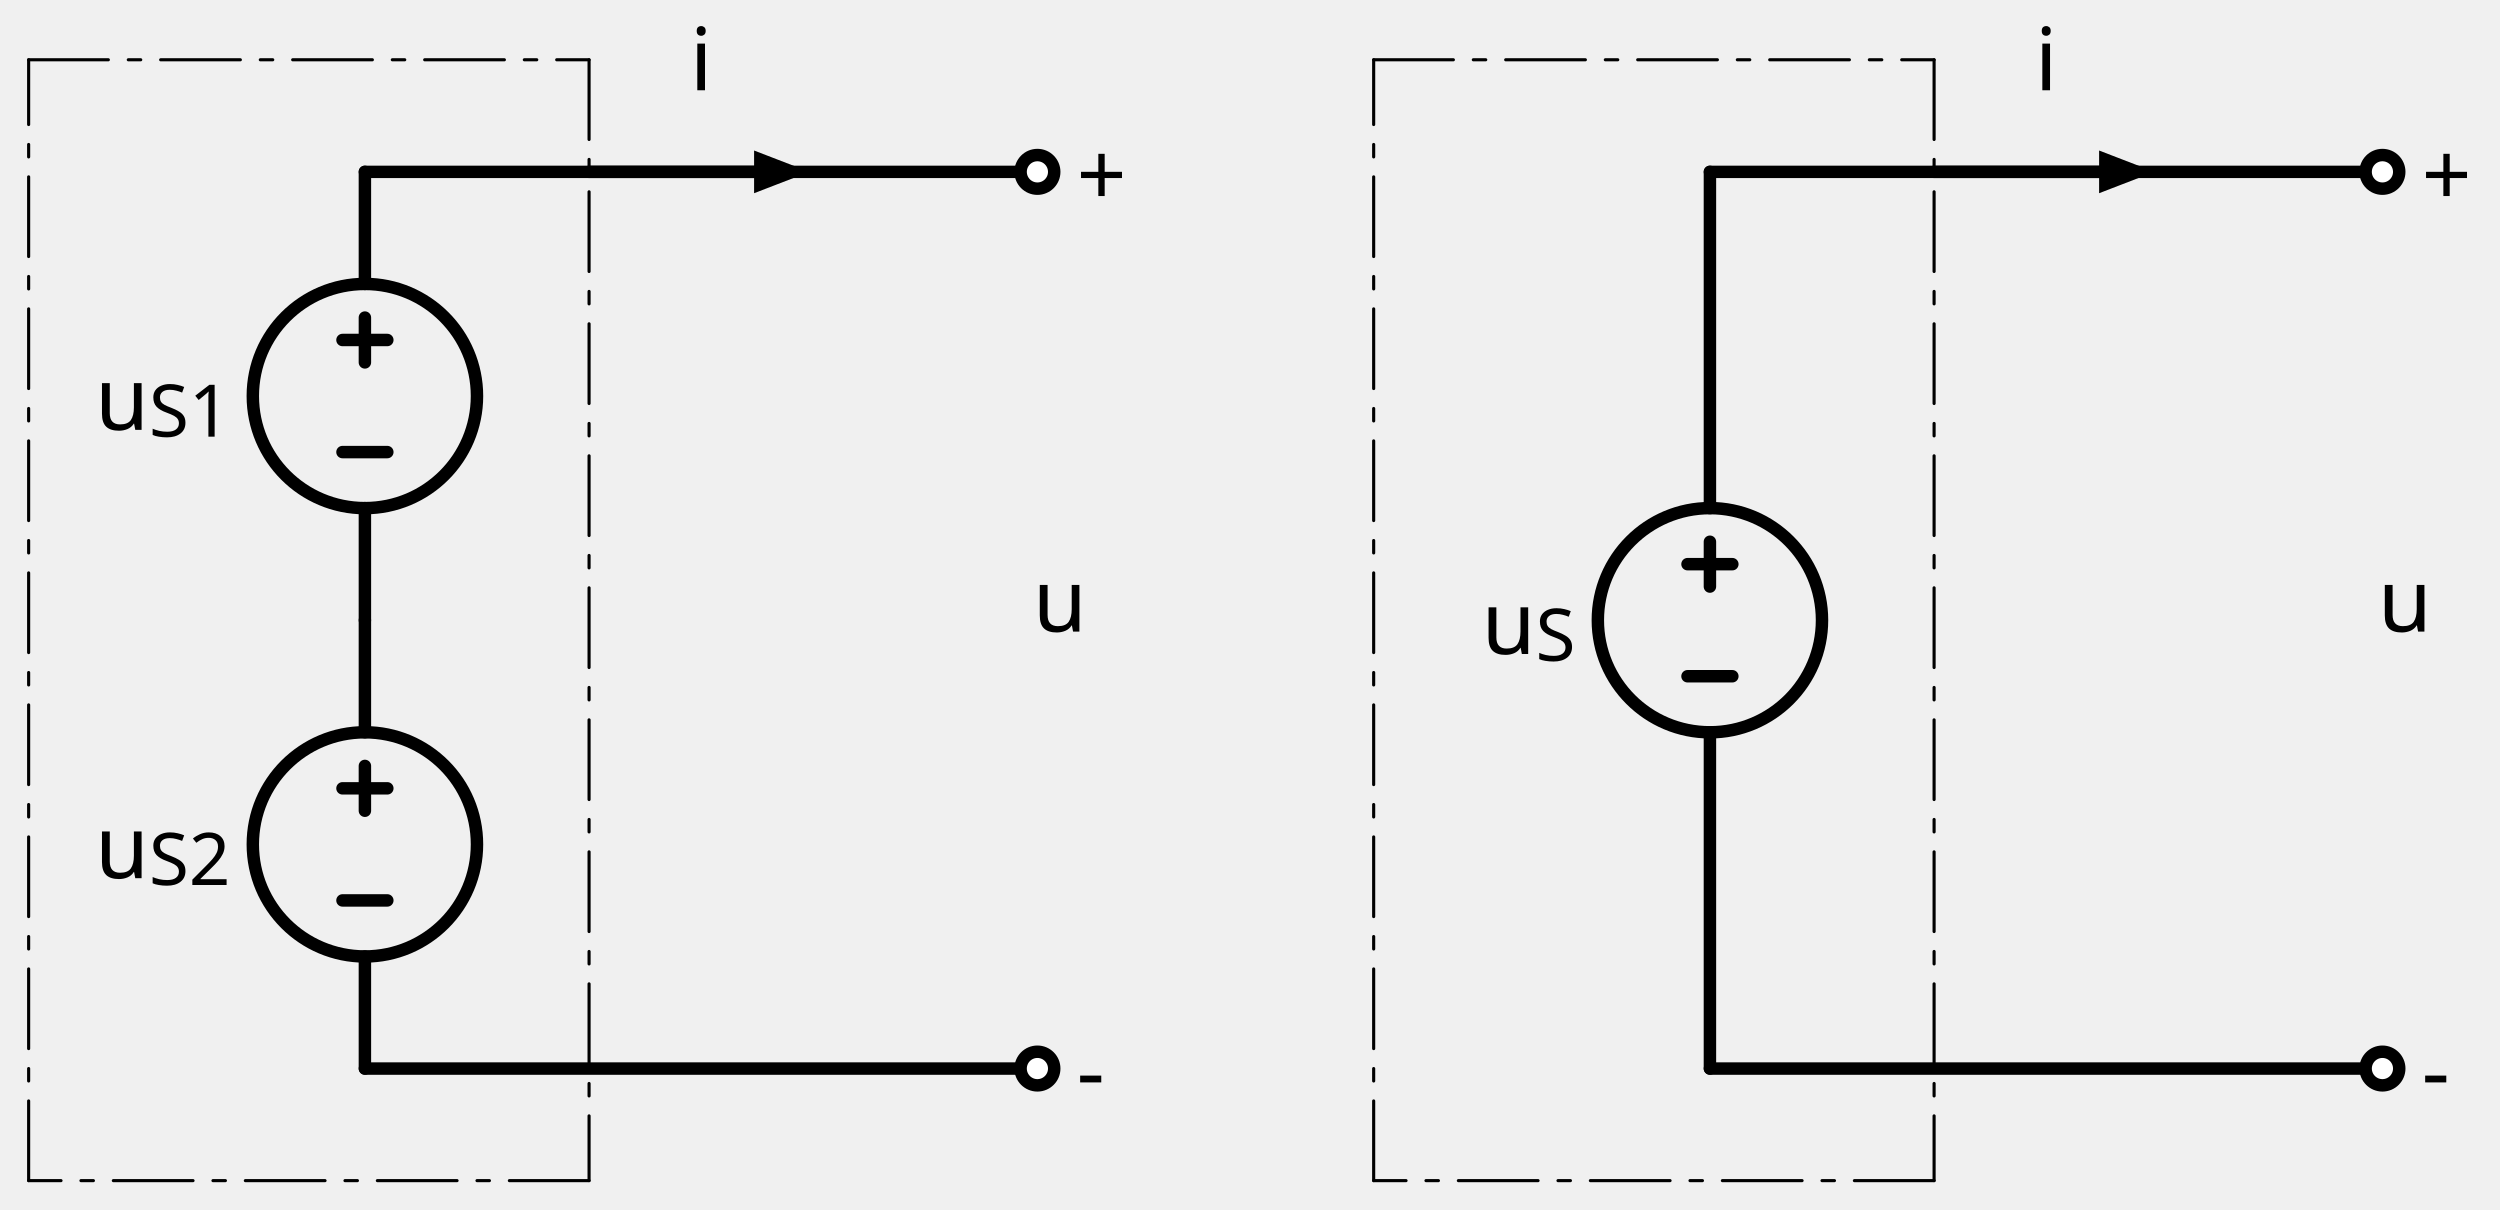
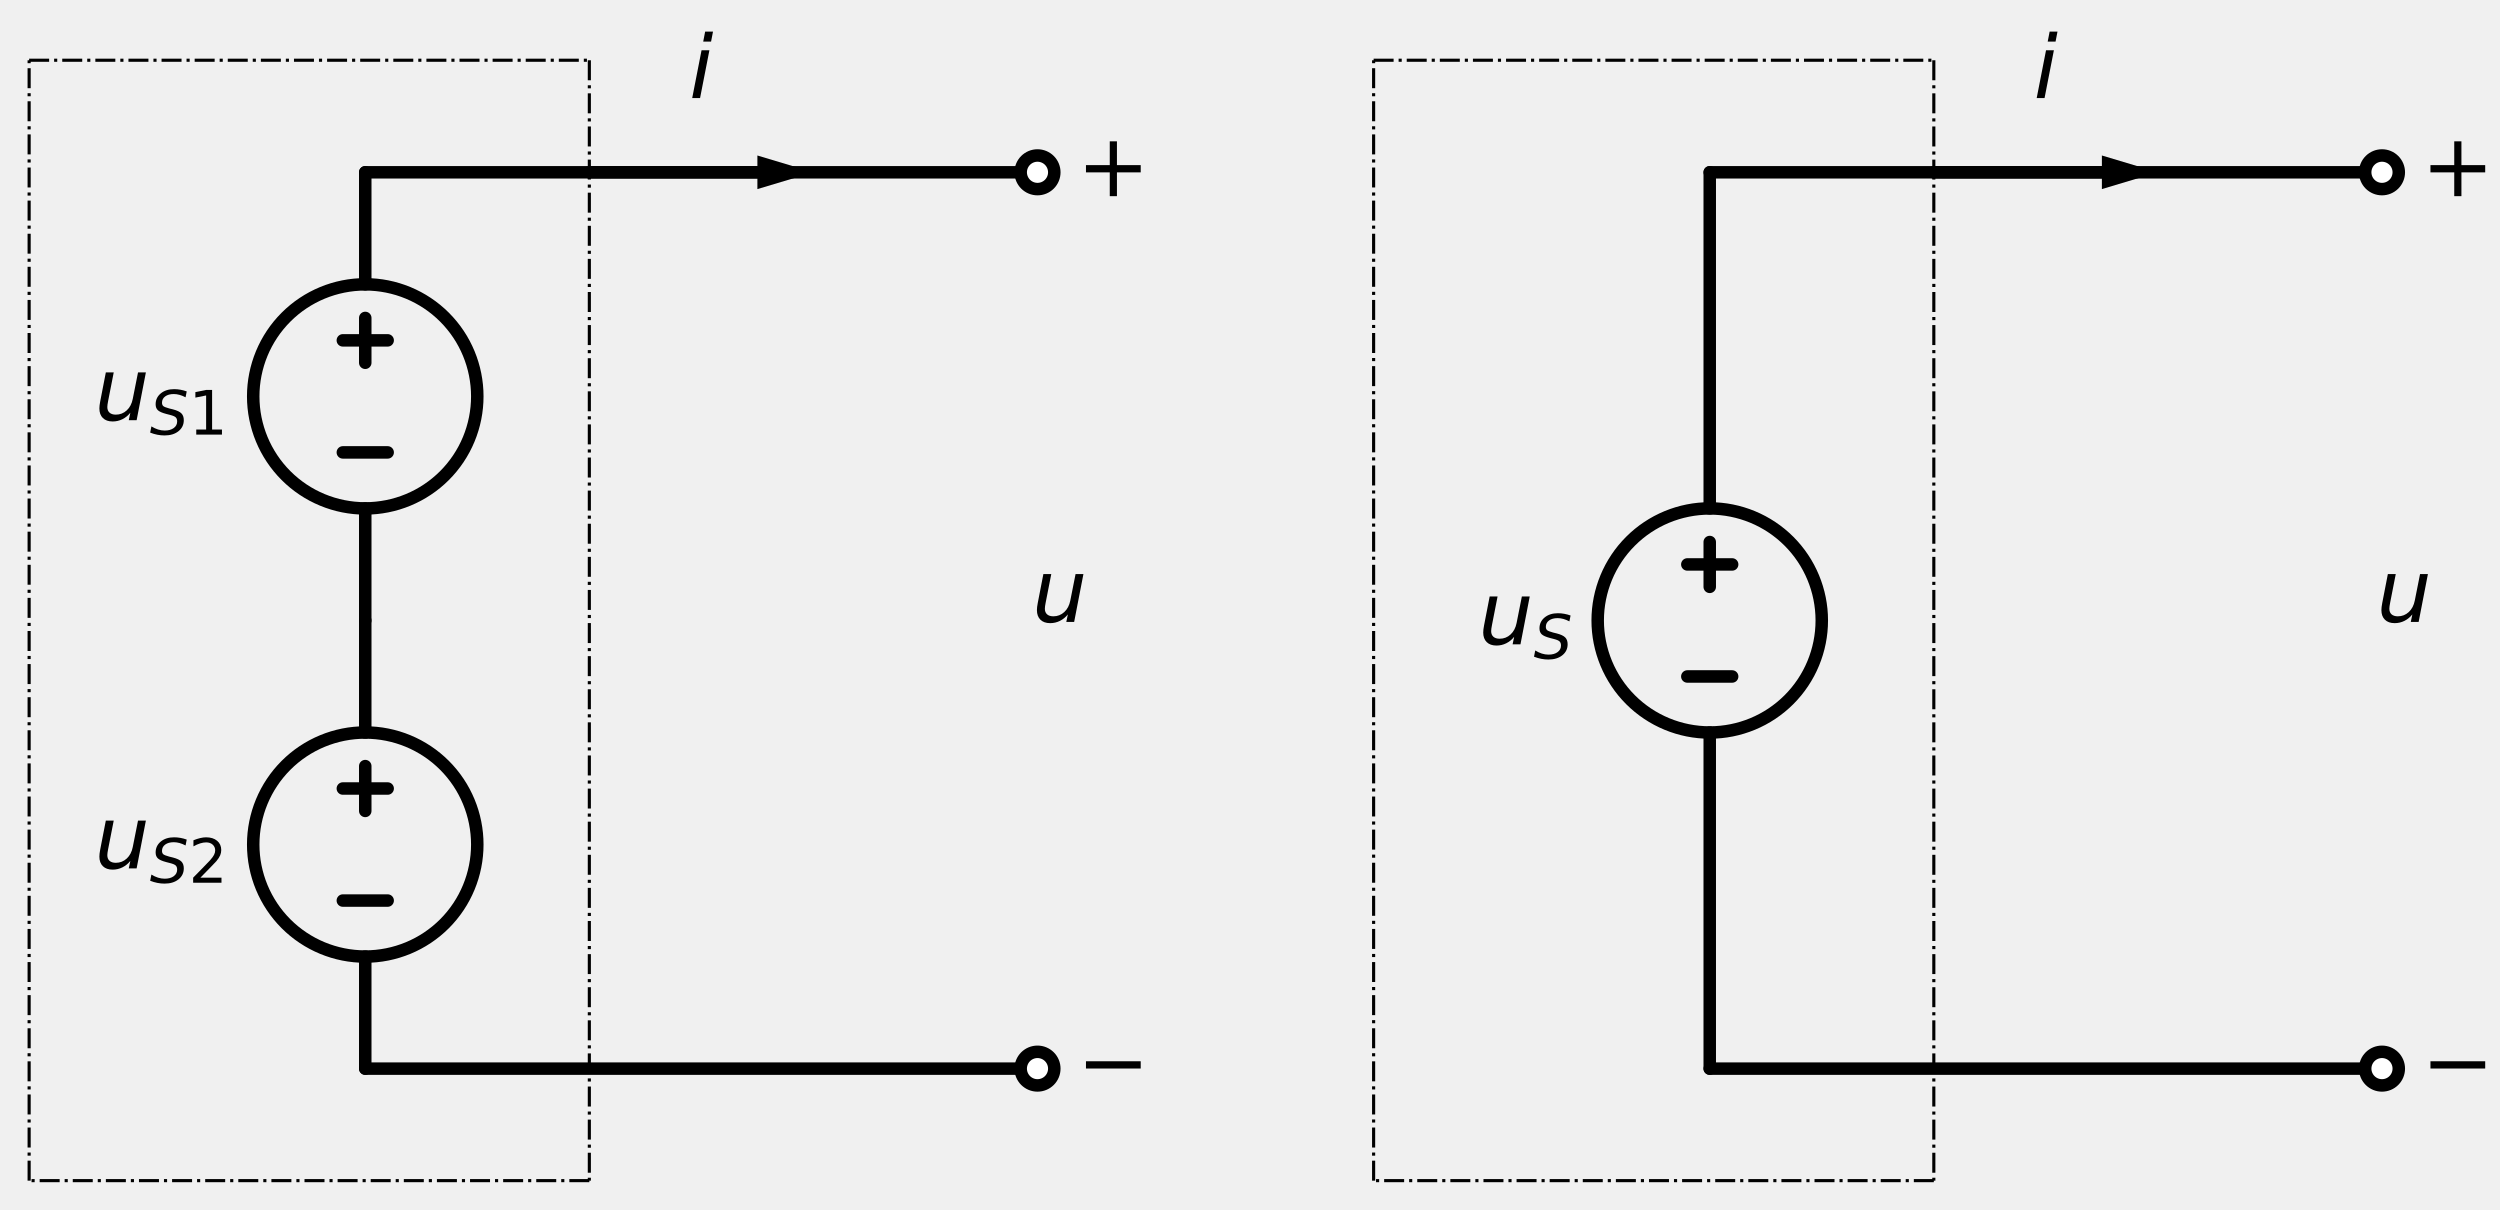
- <svg xmlns="http://www.w3.org/2000/svg" xml:lang="en" height="194.2pt" width="401.48pt" viewBox="-58.6 -27.6 401.48 194.2">
-   <circle cx="2.204364238465236e-15" cy="36.0" r="18.0" style="stroke:black;fill:none;stroke-width:2.0;stroke-dasharray:-;" />
-   <circle cx="2.204364238465236e-15" cy="108.0" r="18.0" style="stroke:black;fill:none;stroke-width:2.0;stroke-dasharray:-;" />
-   <circle cx="216.0" cy="72.0" r="18.0" style="stroke:black;fill:none;stroke-width:2.0;stroke-dasharray:-;" />
-   <path d="M 108.0,-0.0 L 54.0,-6.613092715395707e-15 L 0.0,-1.3226185430791413e-14" style="stroke:black;fill:none;stroke-width:2.0;stroke-dasharray:-;stroke-linecap:round;stroke-linejoin:round;" />
-   <path d="M 0.0,72.0 L 1.102182119232618e-15,54.0 L 1.102182119232618e-15,54.0 M 3.3065463576978533e-15,18.0 L 3.3065463576978533e-15,18.0 L 4.408728476930472e-15,-0.0" style="stroke:black;fill:none;stroke-width:2.0;stroke-dasharray:-;stroke-linecap:round;stroke-linejoin:round;" />
-   <path d="M 3.6,45.0 L -3.6,45.0" style="stroke:black;fill:none;stroke-width:2.0;stroke-dasharray:-;stroke-linecap:round;stroke-linejoin:round;" />
-   <path d="M 2.5350188742350208e-15,30.6 L 2.9758917219280684e-15,23.4" style="stroke:black;fill:none;stroke-width:2.0;stroke-dasharray:-;stroke-linecap:round;stroke-linejoin:round;" />
-   <path d="M 3.6,27.0 L -3.6,27.0" style="stroke:black;fill:none;stroke-width:2.0;stroke-dasharray:-;stroke-linecap:round;stroke-linejoin:round;" />
-   <path d="M 0.0,144.0 L 1.102182119232618e-15,126.0 L 1.102182119232618e-15,126.0 M 3.3065463576978533e-15,90.0 L 3.3065463576978533e-15,90.0 L 4.408728476930472e-15,72.0" style="stroke:black;fill:none;stroke-width:2.0;stroke-dasharray:-;stroke-linecap:round;stroke-linejoin:round;" />
-   <path d="M 3.6,117.0 L -3.6,117.0" style="stroke:black;fill:none;stroke-width:2.0;stroke-dasharray:-;stroke-linecap:round;stroke-linejoin:round;" />
-   <path d="M 2.5350188742350208e-15,102.6 L 2.9758917219280684e-15,95.4" style="stroke:black;fill:none;stroke-width:2.0;stroke-dasharray:-;stroke-linecap:round;stroke-linejoin:round;" />
-   <path d="M 3.6,99.0 L -3.6,99.0" style="stroke:black;fill:none;stroke-width:2.0;stroke-dasharray:-;stroke-linecap:round;stroke-linejoin:round;" />
-   <path d="M 0.0,144.0 L 54.0,144.0 L 108.0,144.0" style="stroke:black;fill:none;stroke-width:2.0;stroke-dasharray:-;stroke-linecap:round;stroke-linejoin:round;" />
-   <path d="M 36.0,-0.0 L 54.0,-0.0 L 63.0,-0.0" style="stroke:black;fill:none;stroke-width:2.0;stroke-dasharray:-;stroke-linecap:round;stroke-linejoin:round;" />
-   <path d="M 70.0 0.0 L 63.0 2.7 L 63.0 -2.7 Z" style="stroke:black;fill:black;stroke-linecap:butt;stroke-linejoin:miter;" />
-   <path d="M -54.0,-18.0 L -9.0,-18.0 L 36.0,-18.0" style="stroke:black;fill:none;stroke-width:0.5;stroke-dasharray:12.8,3.2,2,3.2;stroke-linecap:round;stroke-linejoin:round;" />
-   <path d="M 36.0,-18.0 L 36,72.0 L 36,162.0" style="stroke:black;fill:none;stroke-width:0.5;stroke-dasharray:12.8,3.2,2,3.2;stroke-linecap:round;stroke-linejoin:round;" />
-   <path d="M 36.0,162.0 L -9.0,162.0 L -54.0,162.0" style="stroke:black;fill:none;stroke-width:0.5;stroke-dasharray:12.8,3.2,2,3.2;stroke-linecap:round;stroke-linejoin:round;" />
-   <path d="M -54.0,162.0 L -54,72.0 L -54,-18.0" style="stroke:black;fill:none;stroke-width:0.5;stroke-dasharray:12.8,3.2,2,3.2;stroke-linecap:round;stroke-linejoin:round;" />
-   <path d="M 108.0,72.0" style="stroke:black;fill:none;stroke-width:2.0;stroke-dasharray:-;stroke-linecap:round;stroke-linejoin:round;" />
-   <path d="M 324.0,-0.0 L 270.0,-6.613092715395707e-15 L 216.0,-1.3226185430791413e-14" style="stroke:black;fill:none;stroke-width:2.0;stroke-dasharray:-;stroke-linecap:round;stroke-linejoin:round;" />
-   <path d="M 216.0,144.0 L 216.0,90.0 L 216.0,90.0 M 216.0,54.0 L 216.0,54.0 L 216.0,-0.0" style="stroke:black;fill:none;stroke-width:2.0;stroke-dasharray:-;stroke-linecap:round;stroke-linejoin:round;" />
-   <path d="M 219.6,81.0 L 212.4,81.0" style="stroke:black;fill:none;stroke-width:2.0;stroke-dasharray:-;stroke-linecap:round;stroke-linejoin:round;" />
-   <path d="M 216.0,66.6 L 216.0,59.4" style="stroke:black;fill:none;stroke-width:2.0;stroke-dasharray:-;stroke-linecap:round;stroke-linejoin:round;" />
-   <path d="M 219.6,63.0 L 212.4,63.0" style="stroke:black;fill:none;stroke-width:2.0;stroke-dasharray:-;stroke-linecap:round;stroke-linejoin:round;" />
-   <path d="M 216.0,144.0 L 270.0,144.0 L 324.0,144.0" style="stroke:black;fill:none;stroke-width:2.0;stroke-dasharray:-;stroke-linecap:round;stroke-linejoin:round;" />
-   <path d="M 252.0,-0.0 L 270.0,-0.0 L 279.0,-0.0" style="stroke:black;fill:none;stroke-width:2.0;stroke-dasharray:-;stroke-linecap:round;stroke-linejoin:round;" />
-   <path d="M 286.0 0.0 L 279.0 2.7 L 279.0 -2.7 Z" style="stroke:black;fill:black;stroke-linecap:butt;stroke-linejoin:miter;" />
-   <path d="M 162.0,-18.0 L 207.0,-18.0 L 252.0,-18.0" style="stroke:black;fill:none;stroke-width:0.5;stroke-dasharray:12.8,3.2,2,3.2;stroke-linecap:round;stroke-linejoin:round;" />
-   <path d="M 252.0,-18.0 L 252.0,72.0 L 252.0,162.0" style="stroke:black;fill:none;stroke-width:0.5;stroke-dasharray:12.8,3.2,2,3.2;stroke-linecap:round;stroke-linejoin:round;" />
-   <path d="M 252.0,162.0 L 207.0,162.0 L 162.0,162.0" style="stroke:black;fill:none;stroke-width:0.5;stroke-dasharray:12.8,3.2,2,3.2;stroke-linecap:round;stroke-linejoin:round;" />
-   <path d="M 162.0,162.0 L 162.0,72.0 L 162.0,-18.0" style="stroke:black;fill:none;stroke-width:0.5;stroke-dasharray:12.8,3.2,2,3.2;stroke-linecap:round;stroke-linejoin:round;" />
-   <path d="M 324.0,72.0" style="stroke:black;fill:none;stroke-width:2.0;stroke-dasharray:-;stroke-linecap:round;stroke-linejoin:round;" />
-   <text x="-21.6" y="22.0" dominant-baseline="central" fill="black" font-size="14" font-family="sans" text-anchor="end">
-     <tspan x="-21.6" dy="14">u<tspan baseline-shift="-2" font-size="smaller">S1</tspan>
-     </tspan>
-   </text>
-   <text x="-21.6" y="94.0" dominant-baseline="central" fill="black" font-size="14" font-family="sans" text-anchor="end">
-     <tspan x="-21.6" dy="14">u<tspan baseline-shift="-2" font-size="smaller">S2</tspan>
-     </tspan>
-   </text>
-   <text x="54.0" y="-23.0" dominant-baseline="ideographic" fill="black" font-size="14" font-family="sans" text-anchor="middle">
-     <tspan x="54.0" dy="14">i</tspan>
-   </text>
-   <text x="111.6" y="54.4" dominant-baseline="central" fill="black" font-size="14" font-family="sans" text-anchor="middle">
-     <tspan x="111.6" dy="14">u</tspan>
-   </text>
-   <text x="194.4" y="58.0" dominant-baseline="central" fill="black" font-size="14" font-family="sans" text-anchor="end">
-     <tspan x="194.4" dy="14">u<tspan baseline-shift="-2" font-size="smaller">S</tspan>
-     </tspan>
-   </text>
-   <text x="270.0" y="-23.0" dominant-baseline="ideographic" fill="black" font-size="14" font-family="sans" text-anchor="middle">
-     <tspan x="270.0" dy="14">i</tspan>
-   </text>
-   <text x="327.6" y="54.4" dominant-baseline="central" fill="black" font-size="14" font-family="sans" text-anchor="middle">
-     <tspan x="327.6" dy="14">u</tspan>
-   </text>
-   <circle cx="108.0" cy="-0.0" r="2.7" style="stroke:black;fill:white;stroke-width:2.0;stroke-dasharray:-;" />
-   <text x="114.3" y="-14.0" dominant-baseline="central" fill="black" font-size="14" font-family="sans" text-anchor="start">
-     <tspan x="114.3" dy="14">+</tspan>
-   </text>
-   <circle cx="108.0" cy="144.0" r="2.7" style="stroke:black;fill:white;stroke-width:2.0;stroke-dasharray:-;" />
-   <text x="114.3" y="130.0" dominant-baseline="central" fill="black" font-size="14" font-family="sans" text-anchor="start">
-     <tspan x="114.3" dy="14">-</tspan>
-   </text>
-   <circle cx="324.0" cy="-0.0" r="2.7" style="stroke:black;fill:white;stroke-width:2.0;stroke-dasharray:-;" />
-   <text x="330.3" y="-14.0" dominant-baseline="central" fill="black" font-size="14" font-family="sans" text-anchor="start">
-     <tspan x="330.3" dy="14">+</tspan>
-   </text>
-   <circle cx="324.0" cy="144.0" r="2.7" style="stroke:black;fill:white;stroke-width:2.0;stroke-dasharray:-;" />
-   <text x="330.3" y="130.0" dominant-baseline="central" fill="black" font-size="14" font-family="sans" text-anchor="start">
-     <tspan x="330.3" dy="14">-</tspan>
-   </text>
+ <svg xmlns="http://www.w3.org/2000/svg" xmlns:xlink="http://www.w3.org/1999/xlink" width="400.235pt" height="193.68pt" viewBox="0 0 400.235 193.68" version="1.1">
+   <defs>
+     <style type="text/css">*{stroke-linejoin: round; stroke-linecap: butt}</style>
+   </defs>
+   <g id="figure_1">
+     <g id="patch_1">
+       <path d="M 0 193.68  L 400.235 193.68  L 400.235 0  L 0 0  L 0 193.68  z " style="fill: none" />
+     </g>
+     <g id="axes_1">
+       <g id="patch_2">
+         <path d="M 58.475 81.394  C 63.232 81.394 67.794 79.504 71.158 76.141  C 74.522 72.777 76.412 68.214 76.412 63.457  C 76.412 58.7 74.522 54.137 71.158 50.774  C 67.794 47.41 63.232 45.52 58.475 45.52  C 53.718 45.52 49.155 47.41 45.791 50.774  C 42.428 54.137 40.538 58.7 40.538 63.457  C 40.538 68.214 42.428 72.777 45.791 76.141  C 49.155 79.504 53.718 81.394 58.475 81.394  L 58.475 81.394  z " clip-path="url(#pad94291636)" style="fill: none; stroke: #000000; stroke-width: 2; stroke-linejoin: miter" />
+       </g>
+       <g id="patch_3">
+         <path d="M 58.475 153.142  C 63.232 153.142 67.794 151.252 71.158 147.889  C 74.522 144.525 76.412 139.962 76.412 135.205  C 76.412 130.448 74.522 125.886 71.158 122.522  C 67.794 119.158 63.232 117.268 58.475 117.268  C 53.718 117.268 49.155 119.158 45.791 122.522  C 42.428 125.886 40.538 130.448 40.538 135.205  C 40.538 139.962 42.428 144.525 45.791 147.889  C 49.155 151.252 53.718 153.142 58.475 153.142  L 58.475 153.142  z " clip-path="url(#pad94291636)" style="fill: none; stroke: #000000; stroke-width: 2; stroke-linejoin: miter" />
+       </g>
+       <g id="patch_4">
+         <path d="M 273.719 117.268  C 278.476 117.268 283.039 115.378 286.402 112.015  C 289.766 108.651 291.656 104.088 291.656 99.331  C 291.656 94.574 289.766 90.012 286.402 86.648  C 283.039 83.284 278.476 81.394 273.719 81.394  C 268.962 81.394 264.399 83.284 261.036 86.648  C 257.672 90.012 255.782 94.574 255.782 99.331  C 255.782 104.088 257.672 108.651 261.036 112.015  C 264.399 115.378 268.962 117.268 273.719 117.268  L 273.719 117.268  z " clip-path="url(#pad94291636)" style="fill: none; stroke: #000000; stroke-width: 2; stroke-linejoin: miter" />
+       </g>
+       <g id="line2d_1">
+         <path d="M 166.097 27.583  L 112.286 27.583  L 58.475 27.583  " clip-path="url(#pad94291636)" style="fill: none; stroke: #000000; stroke-width: 2; stroke-linecap: round" />
+       </g>
+       <g id="line2d_2">
+         <path d="M 58.475 99.331  L 58.475 81.394  L 58.475 81.394  M 58.475 45.52  L 58.475 45.52  L 58.475 27.583  " clip-path="url(#pad94291636)" style="fill: none; stroke: #000000; stroke-width: 2; stroke-linecap: round" />
+       </g>
+       <g id="line2d_3">
+         <path d="M 62.062 72.426  L 54.887 72.426  " clip-path="url(#pad94291636)" style="fill: none; stroke: #000000; stroke-width: 2; stroke-linecap: round" />
+       </g>
+       <g id="line2d_4">
+         <path d="M 58.475 58.076  L 58.475 50.901  " clip-path="url(#pad94291636)" style="fill: none; stroke: #000000; stroke-width: 2; stroke-linecap: round" />
+       </g>
+       <g id="line2d_5">
+         <path d="M 62.062 54.489  L 54.887 54.489  " clip-path="url(#pad94291636)" style="fill: none; stroke: #000000; stroke-width: 2; stroke-linecap: round" />
+       </g>
+       <g id="line2d_6">
+         <path d="M 58.475 171.079  L 58.475 153.142  L 58.475 153.142  M 58.475 117.268  L 58.475 117.268  L 58.475 99.331  " clip-path="url(#pad94291636)" style="fill: none; stroke: #000000; stroke-width: 2; stroke-linecap: round" />
+       </g>
+       <g id="line2d_7">
+         <path d="M 62.062 144.174  L 54.887 144.174  " clip-path="url(#pad94291636)" style="fill: none; stroke: #000000; stroke-width: 2; stroke-linecap: round" />
+       </g>
+       <g id="line2d_8">
+         <path d="M 58.475 129.824  L 58.475 122.649  " clip-path="url(#pad94291636)" style="fill: none; stroke: #000000; stroke-width: 2; stroke-linecap: round" />
+       </g>
+       <g id="line2d_9">
+         <path d="M 62.062 126.237  L 54.887 126.237  " clip-path="url(#pad94291636)" style="fill: none; stroke: #000000; stroke-width: 2; stroke-linecap: round" />
+       </g>
+       <g id="line2d_10">
+         <path d="M 58.475 171.079  L 112.286 171.079  L 166.097 171.079  " clip-path="url(#pad94291636)" style="fill: none; stroke: #000000; stroke-width: 2; stroke-linecap: round" />
+       </g>
+       <g id="line2d_11">
+         <path d="M 94.349 27.583  L 112.286 27.583  L 121.254 27.583  " clip-path="url(#pad94291636)" style="fill: none; stroke: #000000; stroke-width: 2; stroke-linecap: round" />
+       </g>
+       <g id="patch_5">
+         <path d="M 121.254 24.893  L 130.223 27.583  L 121.254 30.274  z " clip-path="url(#pad94291636)" />
+       </g>
+       <g id="line2d_12">
+         <path d="M 4.664 9.646  L 49.506 9.646  L 94.349 9.646  " clip-path="url(#pad94291636)" style="fill: none; stroke-dasharray: 3.2,0.8,0.5,0.8; stroke-dashoffset: 0; stroke: #000000; stroke-width: 0.5" />
+       </g>
+       <g id="line2d_13">
+         <path d="M 94.349 9.646  L 94.349 99.331  L 94.349 189.016  " clip-path="url(#pad94291636)" style="fill: none; stroke-dasharray: 3.2,0.8,0.5,0.8; stroke-dashoffset: 0; stroke: #000000; stroke-width: 0.5" />
+       </g>
+       <g id="line2d_14">
+         <path d="M 94.349 189.016  L 49.506 189.016  L 4.664 189.016  " clip-path="url(#pad94291636)" style="fill: none; stroke-dasharray: 3.2,0.8,0.5,0.8; stroke-dashoffset: 0; stroke: #000000; stroke-width: 0.5" />
+       </g>
+       <g id="line2d_15">
+         <path d="M 4.664 189.016  L 4.664 99.331  L 4.664 9.646  " clip-path="url(#pad94291636)" style="fill: none; stroke-dasharray: 3.2,0.8,0.5,0.8; stroke-dashoffset: 0; stroke: #000000; stroke-width: 0.5" />
+       </g>
+       <g id="line2d_16">
+         <path d="M 166.097 99.331  " clip-path="url(#pad94291636)" style="fill: none; stroke: #000000; stroke-width: 2; stroke-linecap: round" />
+       </g>
+       <g id="line2d_17">
+         <path d="M 381.341 27.583  L 327.53 27.583  L 273.719 27.583  " clip-path="url(#pad94291636)" style="fill: none; stroke: #000000; stroke-width: 2; stroke-linecap: round" />
+       </g>
+       <g id="line2d_18">
+         <path d="M 273.719 171.079  L 273.719 117.268  L 273.719 117.268  M 273.719 81.394  L 273.719 81.394  L 273.719 27.583  " clip-path="url(#pad94291636)" style="fill: none; stroke: #000000; stroke-width: 2; stroke-linecap: round" />
+       </g>
+       <g id="line2d_19">
+         <path d="M 277.306 108.3  L 270.132 108.3  " clip-path="url(#pad94291636)" style="fill: none; stroke: #000000; stroke-width: 2; stroke-linecap: round" />
+       </g>
+       <g id="line2d_20">
+         <path d="M 273.719 93.95  L 273.719 86.775  " clip-path="url(#pad94291636)" style="fill: none; stroke: #000000; stroke-width: 2; stroke-linecap: round" />
+       </g>
+       <g id="line2d_21">
+         <path d="M 277.306 90.363  L 270.132 90.363  " clip-path="url(#pad94291636)" style="fill: none; stroke: #000000; stroke-width: 2; stroke-linecap: round" />
+       </g>
+       <g id="line2d_22">
+         <path d="M 273.719 171.079  L 327.53 171.079  L 381.341 171.079  " clip-path="url(#pad94291636)" style="fill: none; stroke: #000000; stroke-width: 2; stroke-linecap: round" />
+       </g>
+       <g id="line2d_23">
+         <path d="M 309.593 27.583  L 327.53 27.583  L 336.499 27.583  " clip-path="url(#pad94291636)" style="fill: none; stroke: #000000; stroke-width: 2; stroke-linecap: round" />
+       </g>
+       <g id="patch_6">
+         <path d="M 336.499 24.893  L 345.467 27.583  L 336.499 30.274  z " clip-path="url(#pad94291636)" />
+       </g>
+       <g id="line2d_24">
+         <path d="M 219.908 9.646  L 264.75 9.646  L 309.593 9.646  " clip-path="url(#pad94291636)" style="fill: none; stroke-dasharray: 3.2,0.8,0.5,0.8; stroke-dashoffset: 0; stroke: #000000; stroke-width: 0.5" />
+       </g>
+       <g id="line2d_25">
+         <path d="M 309.593 9.646  L 309.593 99.331  L 309.593 189.016  " clip-path="url(#pad94291636)" style="fill: none; stroke-dasharray: 3.2,0.8,0.5,0.8; stroke-dashoffset: 0; stroke: #000000; stroke-width: 0.5" />
+       </g>
+       <g id="line2d_26">
+         <path d="M 309.593 189.016  L 264.75 189.016  L 219.908 189.016  " clip-path="url(#pad94291636)" style="fill: none; stroke-dasharray: 3.2,0.8,0.5,0.8; stroke-dashoffset: 0; stroke: #000000; stroke-width: 0.5" />
+       </g>
+       <g id="line2d_27">
+         <path d="M 219.908 189.016  L 219.908 99.331  L 219.908 9.646  " clip-path="url(#pad94291636)" style="fill: none; stroke-dasharray: 3.2,0.8,0.5,0.8; stroke-dashoffset: 0; stroke: #000000; stroke-width: 0.5" />
+       </g>
+       <g id="line2d_28">
+         <path d="M 381.341 99.331  " clip-path="url(#pad94291636)" style="fill: none; stroke: #000000; stroke-width: 2; stroke-linecap: round" />
+       </g>
+       <g id="text_1">
+         <g transform="translate(15.11027 67.32033) scale(0.14 -0.14)">
+           <defs>
+             <path id="DejaVuSans-Oblique-75" d="M 428 1388  L 838 3500  L 1416 3500  L 1006 1409  Q 975 1256 961 1147  Q 947 1038 947 966  Q 947 700 1109 554  Q 1272 409 1569 409  Q 2031 409 2368 721  Q 2706 1034 2809 1563  L 3194 3500  L 3769 3500  L 3091 0  L 2516 0  L 2631 550  Q 2388 244 2052 76  Q 1716 -91 1338 -91  Q 878 -91 622 161  Q 366 413 366 863  Q 366 956 381 1097  Q 397 1238 428 1388  z " transform="scale(0.015625)" />
+             <path id="DejaVuSans-Oblique-53" d="M 3859 4513  L 3738 3897  Q 3422 4066 3111 4152  Q 2800 4238 2509 4238  Q 1944 4238 1609 3991  Q 1275 3744 1275 3334  Q 1275 3109 1398 2989  Q 1522 2869 2034 2731  L 2413 2638  Q 3053 2472 3303 2217  Q 3553 1963 3553 1503  Q 3553 797 2998 353  Q 2444 -91 1538 -91  Q 1166 -91 791 -17  Q 416 56 38 206  L 166 856  Q 513 641 861 531  Q 1209 422 1556 422  Q 2147 422 2503 684  Q 2859 947 2859 1369  Q 2859 1650 2717 1795  Q 2575 1941 2106 2059  L 1728 2156  Q 1081 2325 845 2545  Q 609 2766 609 3163  Q 609 3859 1145 4304  Q 1681 4750 2541 4750  Q 2875 4750 3203 4690  Q 3531 4631 3859 4513  z " transform="scale(0.015625)" />
+             <path id="DejaVuSans-31" d="M 794 531  L 1825 531  L 1825 4091  L 703 3866  L 703 4441  L 1819 4666  L 2450 4666  L 2450 531  L 3481 531  L 3481 0  L 794 0  L 794 531  z " transform="scale(0.015625)" />
+           </defs>
+           <use xlink:href="#DejaVuSans-Oblique-75" transform="translate(0 0.3125)" />
+           <use xlink:href="#DejaVuSans-Oblique-53" transform="translate(63.37891 -16.09375) scale(0.7)" />
+           <use xlink:href="#DejaVuSans-31" transform="translate(107.8125 -16.09375) scale(0.7)" />
+         </g>
+       </g>
+       <g id="text_2">
+         <g transform="translate(15.11027 139.0684) scale(0.14 -0.14)">
+           <defs>
+             <path id="DejaVuSans-32" d="M 1228 531  L 3431 531  L 3431 0  L 469 0  L 469 531  Q 828 903 1448 1529  Q 2069 2156 2228 2338  Q 2531 2678 2651 2914  Q 2772 3150 2772 3378  Q 2772 3750 2511 3984  Q 2250 4219 1831 4219  Q 1534 4219 1204 4116  Q 875 4013 500 3803  L 500 4441  Q 881 4594 1212 4672  Q 1544 4750 1819 4750  Q 2544 4750 2975 4387  Q 3406 4025 3406 3419  Q 3406 3131 3298 2873  Q 3191 2616 2906 2266  Q 2828 2175 2409 1742  Q 1991 1309 1228 531  z " transform="scale(0.015625)" />
+           </defs>
+           <use xlink:href="#DejaVuSans-Oblique-75" transform="translate(0 0.3125)" />
+           <use xlink:href="#DejaVuSans-Oblique-53" transform="translate(63.37891 -16.09375) scale(0.7)" />
+           <use xlink:href="#DejaVuSans-32" transform="translate(107.8125 -16.09375) scale(0.7)" />
+         </g>
+       </g>
+       <g id="text_3">
+         <g transform="translate(110.3258 15.70308) scale(0.14 -0.14)">
+           <defs>
+             <path id="DejaVuSans-Oblique-69" d="M 1172 4863  L 1747 4863  L 1606 4134  L 1031 4134  L 1172 4863  z M 909 3500  L 1484 3500  L 800 0  L 225 0  L 909 3500  z " transform="scale(0.015625)" />
+           </defs>
+           <use xlink:href="#DejaVuSans-Oblique-69" transform="translate(0 0.015625)" />
+         </g>
+       </g>
+       <g id="text_4">
+         <g transform="translate(165.2042 99.60697) scale(0.14 -0.14)">
+           <use xlink:href="#DejaVuSans-Oblique-75" transform="translate(0 0.3125)" />
+         </g>
+       </g>
+       <g id="text_5">
+         <g transform="translate(236.6546 103.1944) scale(0.14 -0.14)">
+           <use xlink:href="#DejaVuSans-Oblique-75" transform="translate(0 0.3125)" />
+           <use xlink:href="#DejaVuSans-Oblique-53" transform="translate(63.37891 -16.09375) scale(0.7)" />
+         </g>
+       </g>
+       <g id="text_6">
+         <g transform="translate(325.5701 15.70308) scale(0.14 -0.14)">
+           <use xlink:href="#DejaVuSans-Oblique-69" transform="translate(0 0.015625)" />
+         </g>
+       </g>
+       <g id="text_7">
+         <g transform="translate(380.4485 99.60697) scale(0.14 -0.14)">
+           <use xlink:href="#DejaVuSans-Oblique-75" transform="translate(0 0.3125)" />
+         </g>
+       </g>
+       <g id="patch_7">
+         <path d="M 166.097 30.274  C 166.81 30.274 167.495 29.99 167.999 29.486  C 168.504 28.981 168.787 28.297 168.787 27.583  C 168.787 26.87 168.504 26.185 167.999 25.681  C 167.495 25.176 166.81 24.893 166.097 24.893  C 165.383 24.893 164.699 25.176 164.194 25.681  C 163.69 26.185 163.406 26.87 163.406 27.583  C 163.406 28.297 163.69 28.981 164.194 29.486  C 164.699 29.99 165.383 30.274 166.097 30.274  z " clip-path="url(#pad94291636)" style="fill: #ffffff; stroke: #000000; stroke-width: 2; stroke-linejoin: miter" />
+       </g>
+       <g id="text_8">
+         <g transform="translate(172.3748 31.44628) scale(0.14 -0.14)">
+           <defs>
+             <path id="DejaVuSans-2b" d="M 2944 4013  L 2944 2272  L 4684 2272  L 4684 1741  L 2944 1741  L 2944 0  L 2419 0  L 2419 1741  L 678 1741  L 678 2272  L 2419 2272  L 2419 4013  L 2944 4013  z " transform="scale(0.015625)" />
+           </defs>
+           <use xlink:href="#DejaVuSans-2b" transform="translate(0 0.296875)" />
+         </g>
+       </g>
+       <g id="patch_8">
+         <path d="M 166.097 173.77  C 166.81 173.77 167.495 173.486 167.999 172.982  C 168.504 172.477 168.787 171.793 168.787 171.079  C 168.787 170.366 168.504 169.681 167.999 169.177  C 167.495 168.672 166.81 168.389 166.097 168.389  C 165.383 168.389 164.699 168.672 164.194 169.177  C 163.69 169.681 163.406 170.366 163.406 171.079  C 163.406 171.793 163.69 172.477 164.194 172.982  C 164.699 173.486 165.383 173.77 166.097 173.77  z " clip-path="url(#pad94291636)" style="fill: #ffffff; stroke: #000000; stroke-width: 2; stroke-linejoin: miter" />
+       </g>
+       <g id="text_9">
+         <g transform="translate(172.3748 174.9425) scale(0.14 -0.14)">
+           <defs>
+             <path id="DejaVuSans-2212" d="M 678 2272  L 4684 2272  L 4684 1741  L 678 1741  L 678 2272  z " transform="scale(0.015625)" />
+           </defs>
+           <use xlink:href="#DejaVuSans-2212" transform="translate(0 0.5)" />
+         </g>
+       </g>
+       <g id="patch_9">
+         <path d="M 381.341 30.274  C 382.055 30.274 382.739 29.99 383.244 29.486  C 383.748 28.981 384.032 28.297 384.032 27.583  C 384.032 26.87 383.748 26.185 383.244 25.681  C 382.739 25.176 382.055 24.893 381.341 24.893  C 380.628 24.893 379.943 25.176 379.439 25.681  C 378.934 26.185 378.651 26.87 378.651 27.583  C 378.651 28.297 378.934 28.981 379.439 29.486  C 379.943 29.99 380.628 30.274 381.341 30.274  z " clip-path="url(#pad94291636)" style="fill: #ffffff; stroke: #000000; stroke-width: 2; stroke-linejoin: miter" />
+       </g>
+       <g id="text_10">
+         <g transform="translate(387.6191 31.44628) scale(0.14 -0.14)">
+           <use xlink:href="#DejaVuSans-2b" transform="translate(0 0.296875)" />
+         </g>
+       </g>
+       <g id="patch_10">
+         <path d="M 381.341 173.77  C 382.055 173.77 382.739 173.486 383.244 172.982  C 383.748 172.477 384.032 171.793 384.032 171.079  C 384.032 170.366 383.748 169.681 383.244 169.177  C 382.739 168.672 382.055 168.389 381.341 168.389  C 380.628 168.389 379.943 168.672 379.439 169.177  C 378.934 169.681 378.651 170.366 378.651 171.079  C 378.651 171.793 378.934 172.477 379.439 172.982  C 379.943 173.486 380.628 173.77 381.341 173.77  z " clip-path="url(#pad94291636)" style="fill: #ffffff; stroke: #000000; stroke-width: 2; stroke-linejoin: miter" />
+       </g>
+       <g id="text_11">
+         <g transform="translate(387.6191 174.9425) scale(0.14 -0.14)">
+           <use xlink:href="#DejaVuSans-2212" transform="translate(0 0.5)" />
+         </g>
+       </g>
+     </g>
+   </g>
+   <defs>
+     <clipPath id="pad94291636">
+       <rect x="0" y="0" width="400.235" height="193.68" />
+     </clipPath>
+   </defs>
</svg>
